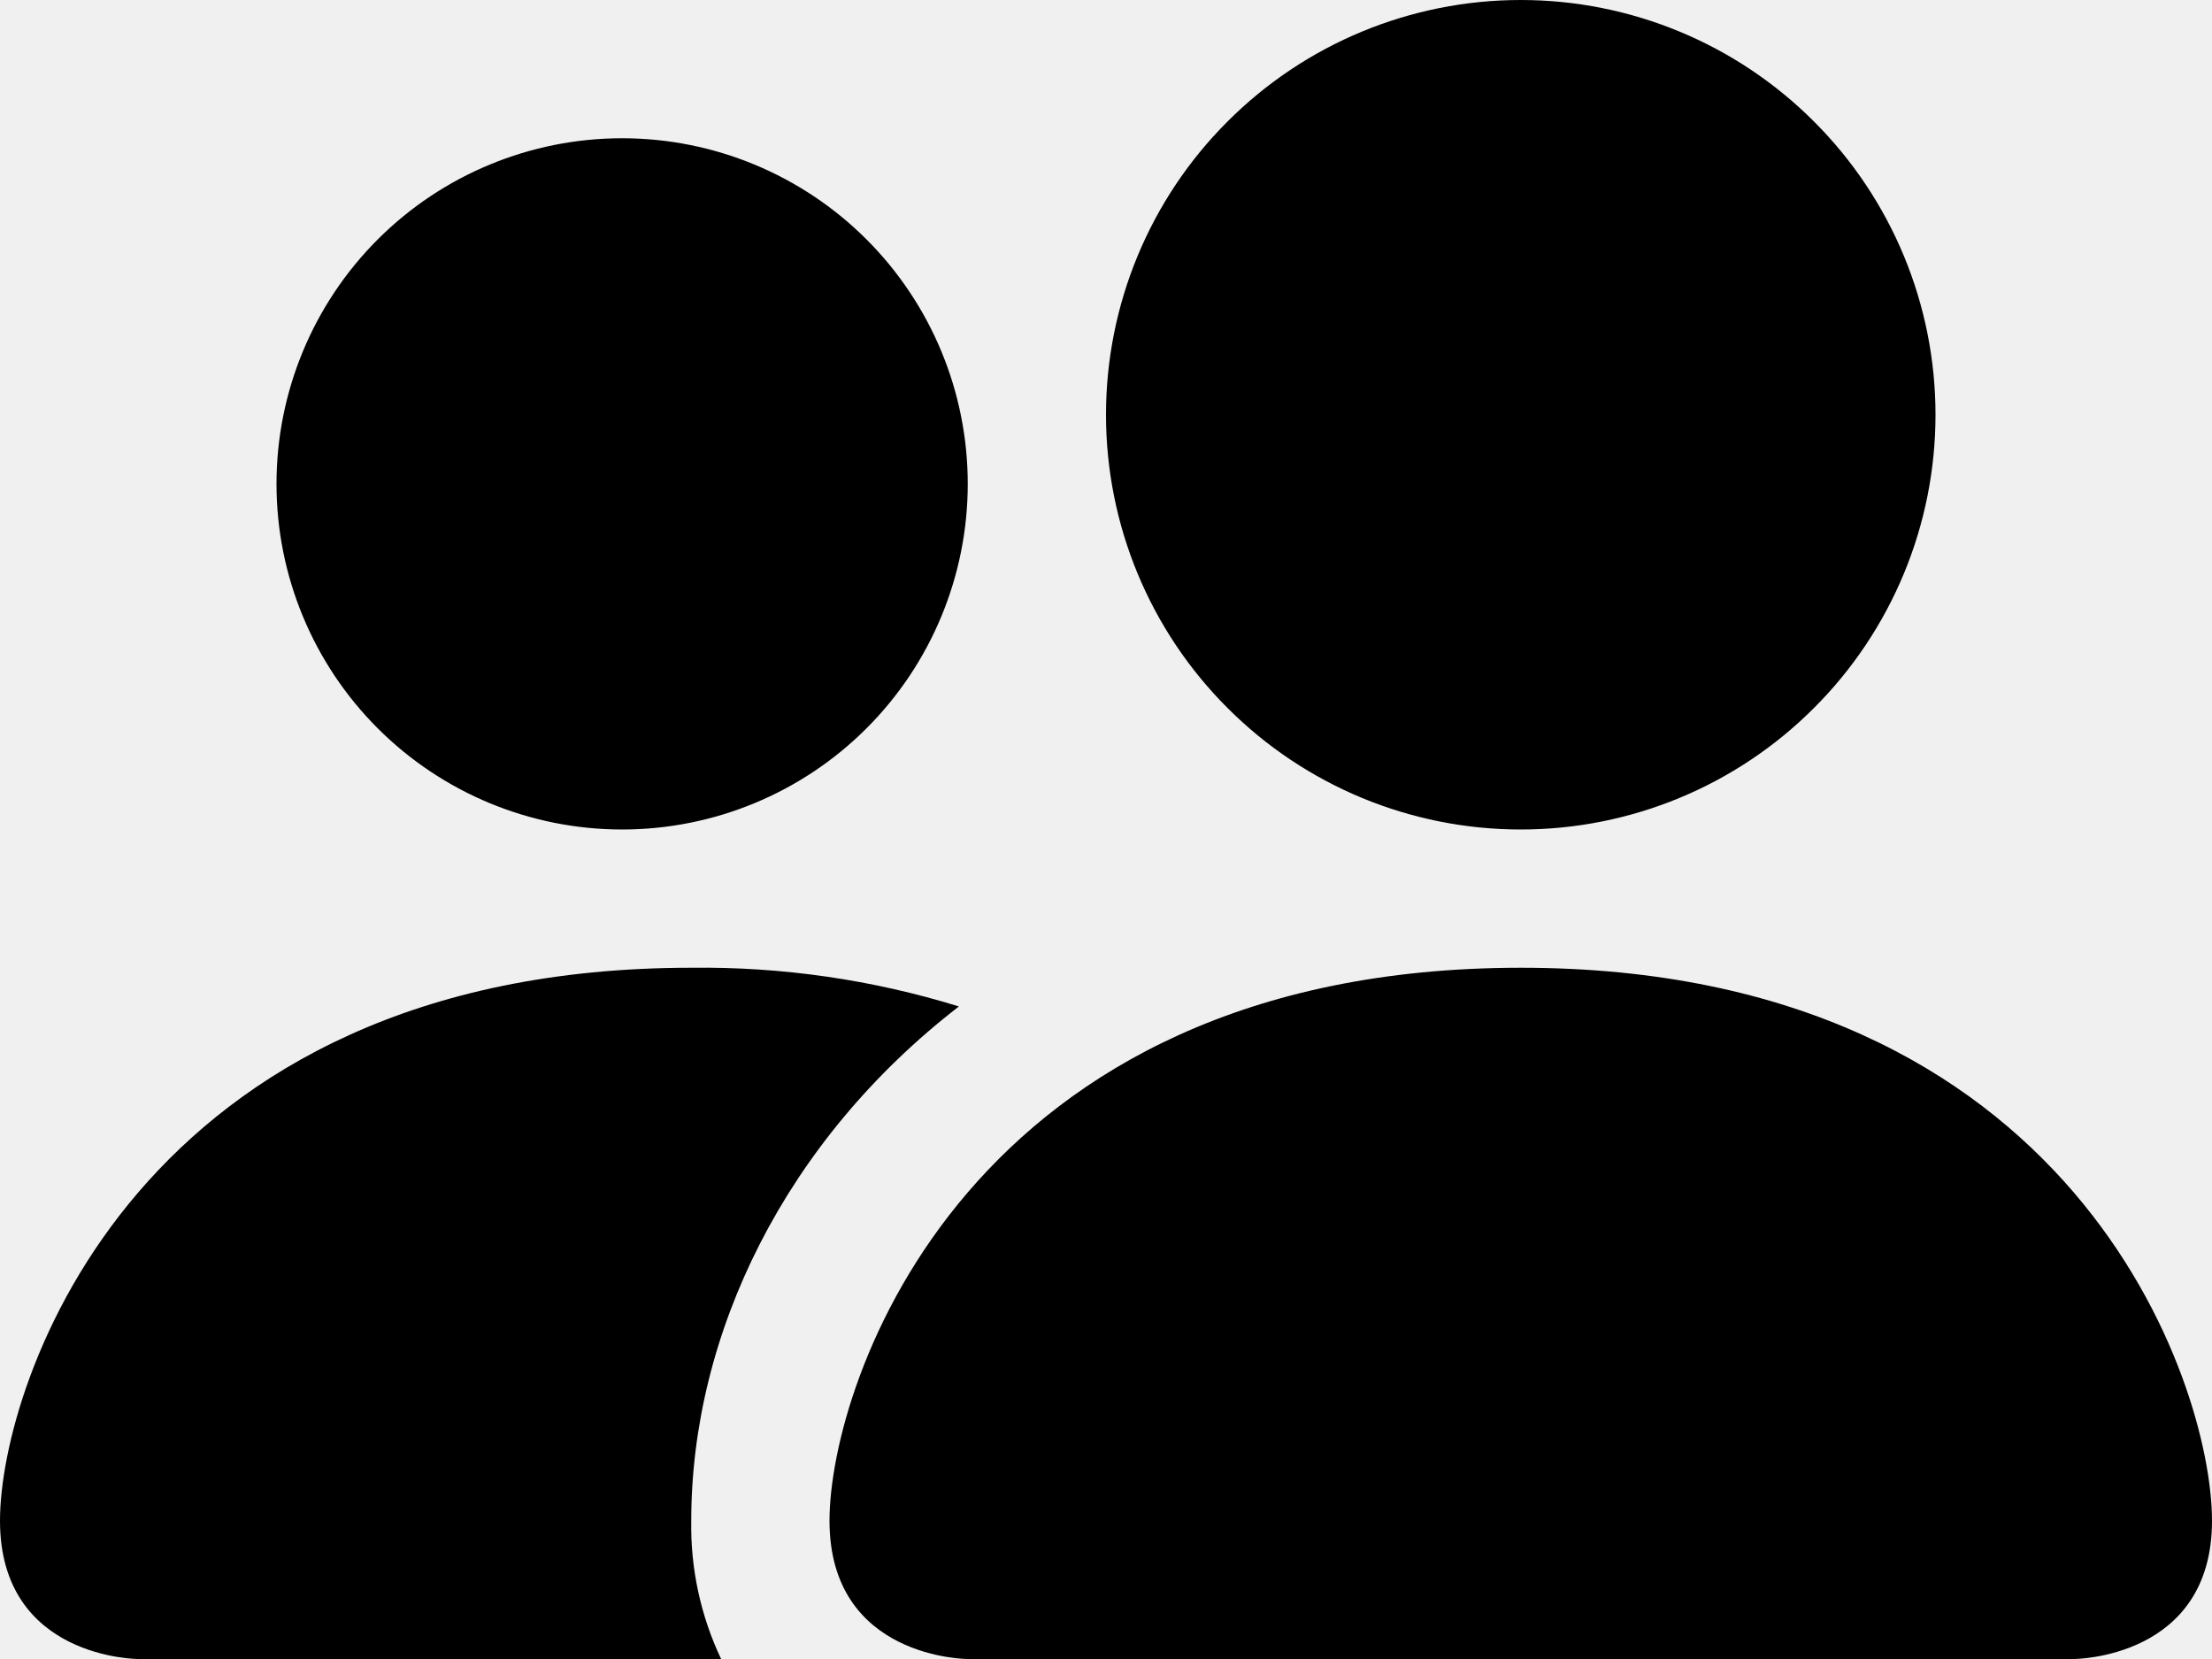
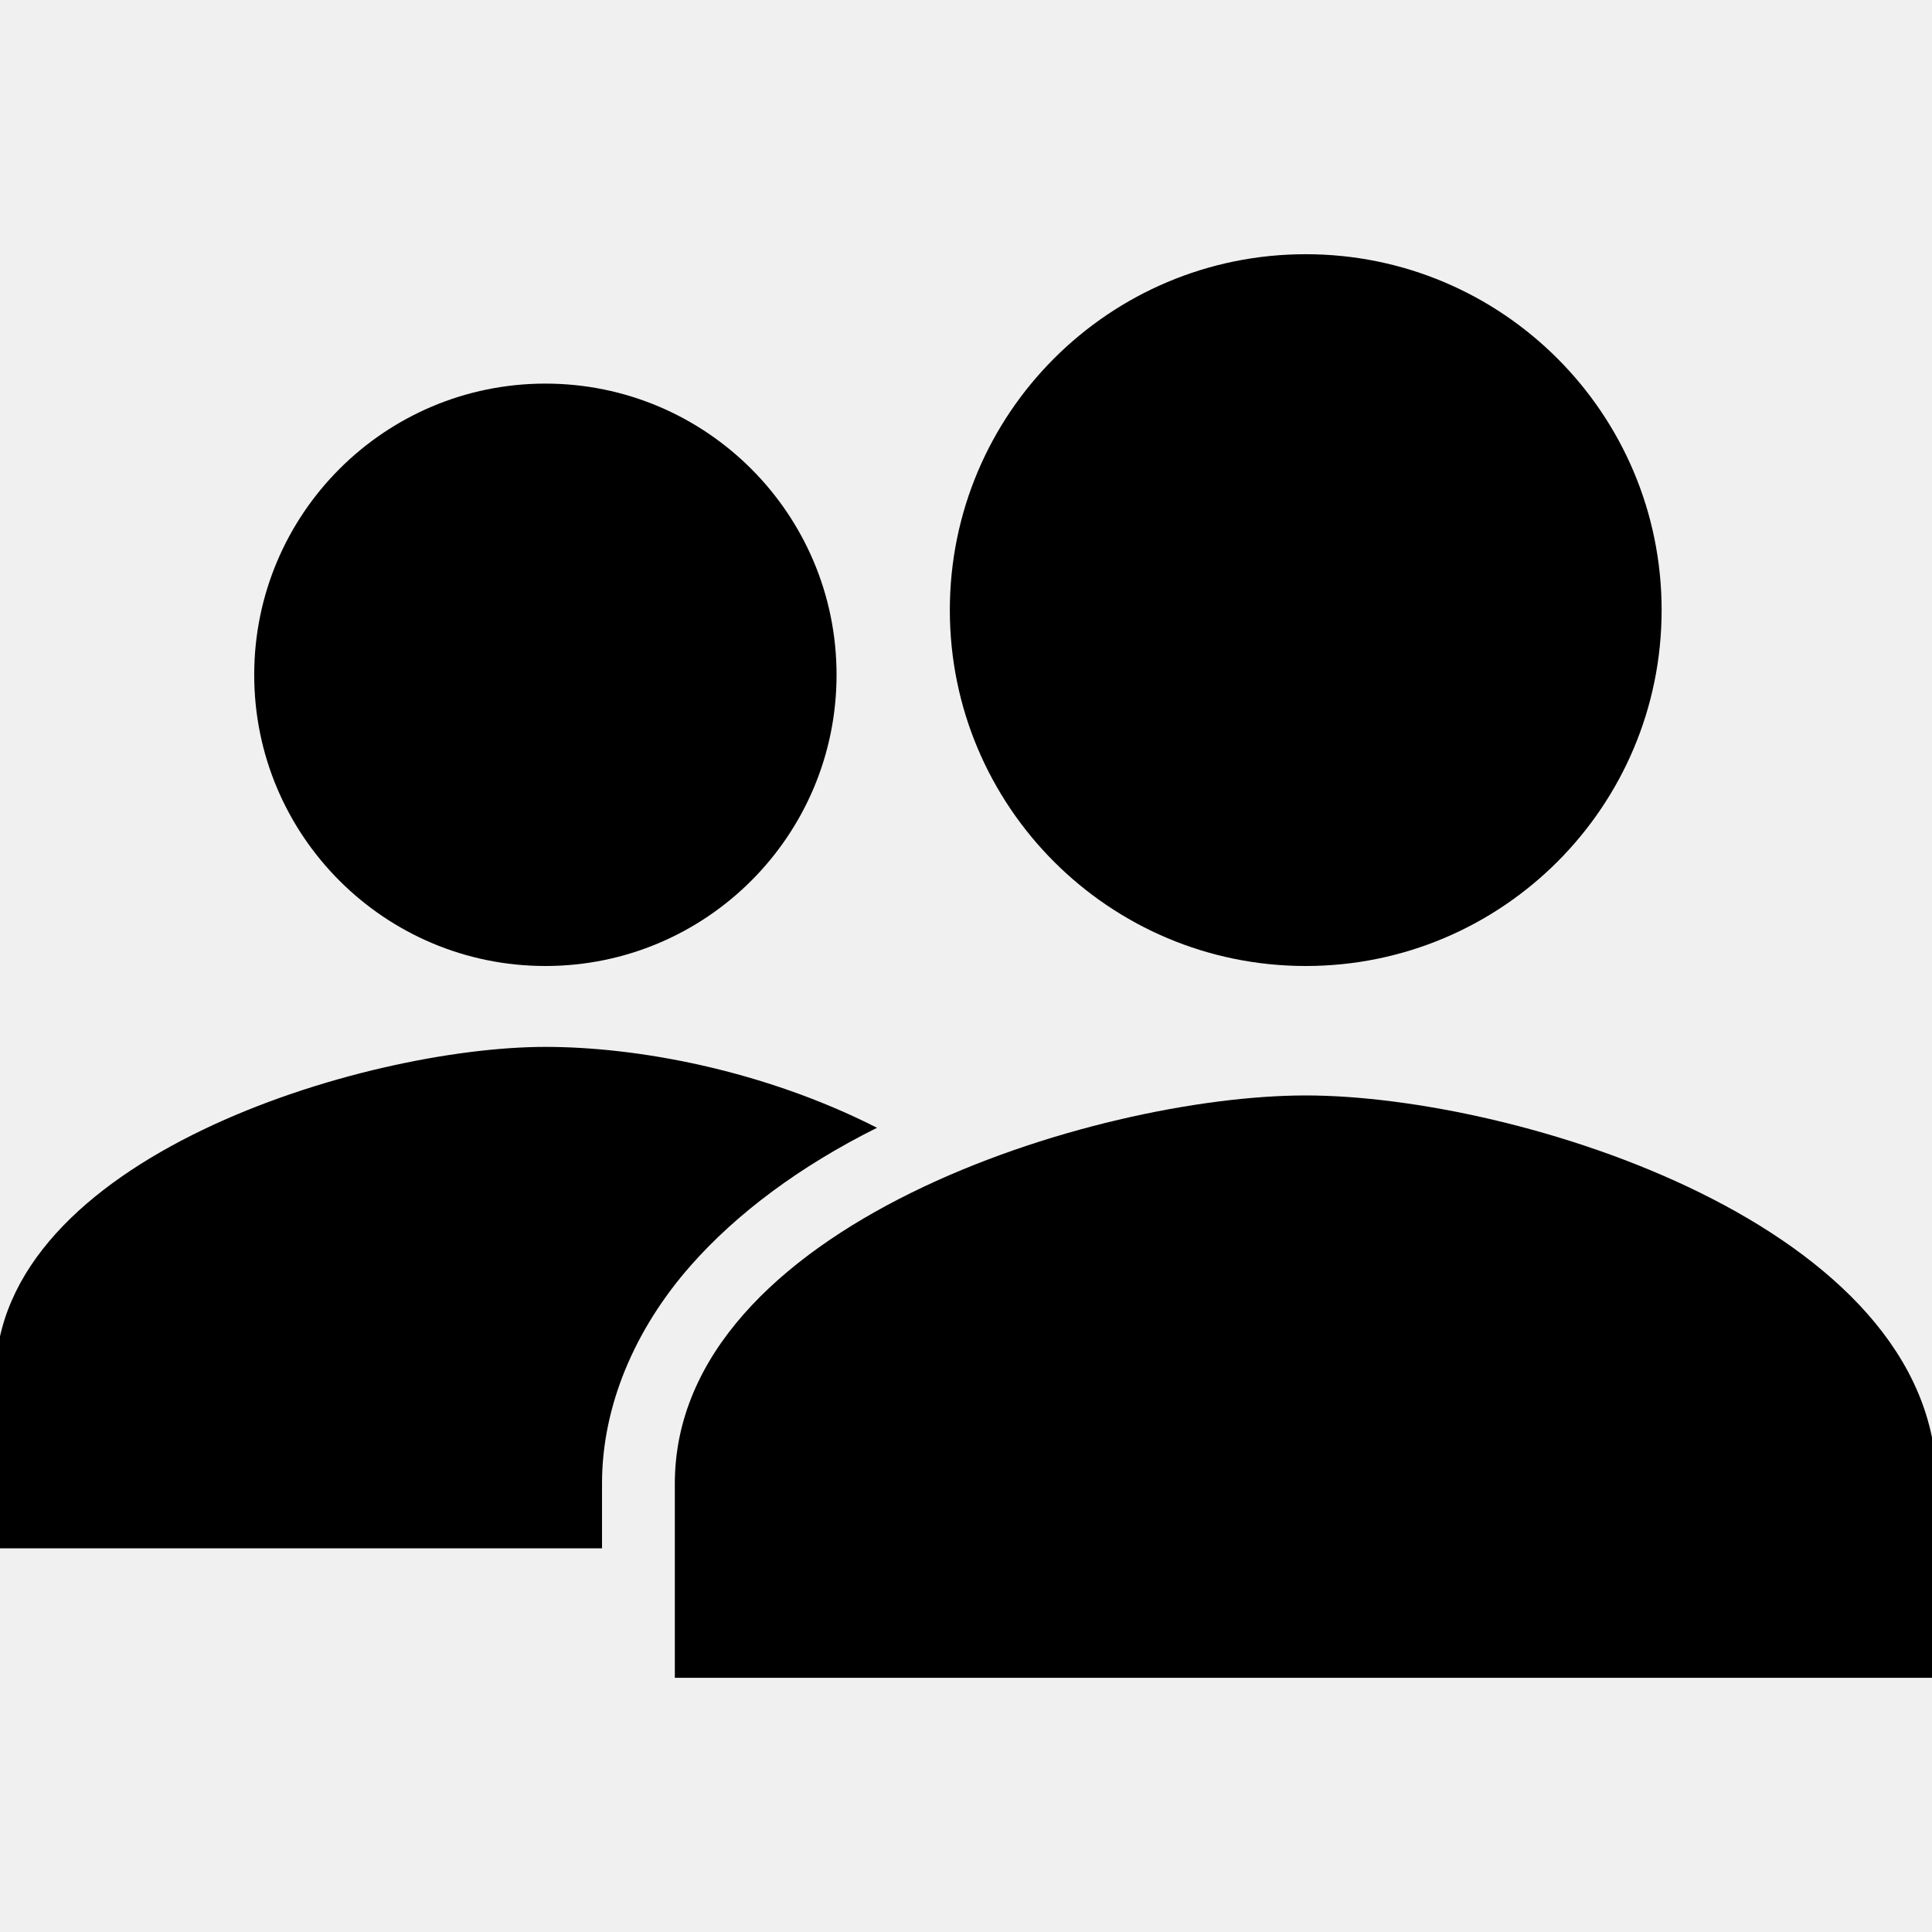
- <svg xmlns="http://www.w3.org/2000/svg" width="16" height="12" viewBox="0 0 16 12" fill="none">
-   <path d="M7 12C7 12 6 12 6 11C6 10 7 7 11 7C15 7 16 10 16 11C16 12 15 12 15 12H7ZM11 6C11.796 6 12.559 5.684 13.121 5.121C13.684 4.559 14 3.796 14 3C14 2.204 13.684 1.441 13.121 0.879C12.559 0.316 11.796 0 11 0C10.204 0 9.441 0.316 8.879 0.879C8.316 1.441 8 2.204 8 3C8 3.796 8.316 4.559 8.879 5.121C9.441 5.684 10.204 6 11 6ZM5.216 12C5.068 11.688 4.994 11.345 5 11C5 9.645 5.68 8.25 6.936 7.28C6.309 7.086 5.656 6.992 5 7C1 7 0 10 0 11C0 12 1 12 1 12H5.216ZM4.5 6C5.163 6 5.799 5.737 6.268 5.268C6.737 4.799 7 4.163 7 3.5C7 2.837 6.737 2.201 6.268 1.732C5.799 1.263 5.163 1 4.5 1C3.837 1 3.201 1.263 2.732 1.732C2.263 2.201 2 2.837 2 3.5C2 4.163 2.263 4.799 2.732 5.268C3.201 5.737 3.837 6 4.5 6Z" fill="black" />
+ <svg xmlns="http://www.w3.org/2000/svg" width="38" height="38" viewBox="0 0 38 38" fill="none">
+   <g clip-path="url(#clip0_1623_16)">
+     <path d="M10.727 19C13.89 19 16.454 16.436 16.454 13.273C16.454 10.11 13.89 7.545 10.727 7.545C7.564 7.545 5 10.11 5 13.273C5 16.436 7.564 19 10.727 19Z" fill="black" />
+     <path d="M17.25 22.182C15.01 21.044 12.538 20.591 10.727 20.591C7.181 20.591 -0.091 22.766 -0.091 27.114V30.454H11.841V29.176C11.841 27.665 12.477 26.149 13.591 24.886C14.479 23.878 15.723 22.942 17.25 22.182Z" fill="black" />
+     <path d="M25.682 21.546C21.54 21.546 13.273 24.104 13.273 29.182V33H38.091V29.182C38.091 24.104 29.824 21.546 25.682 21.546Z" fill="black" />
+     <path d="M25.682 19C29.548 19 32.682 15.866 32.682 12C32.682 8.134 29.548 5 25.682 5C21.816 5 18.682 8.134 18.682 12C18.682 15.866 21.816 19 25.682 19Z" fill="black" />
+   </g>
+   <defs>
+     <clipPath id="clip0_1623_16">
+       <rect width="38" height="38" fill="white" />
+     </clipPath>
+   </defs>
</svg>
